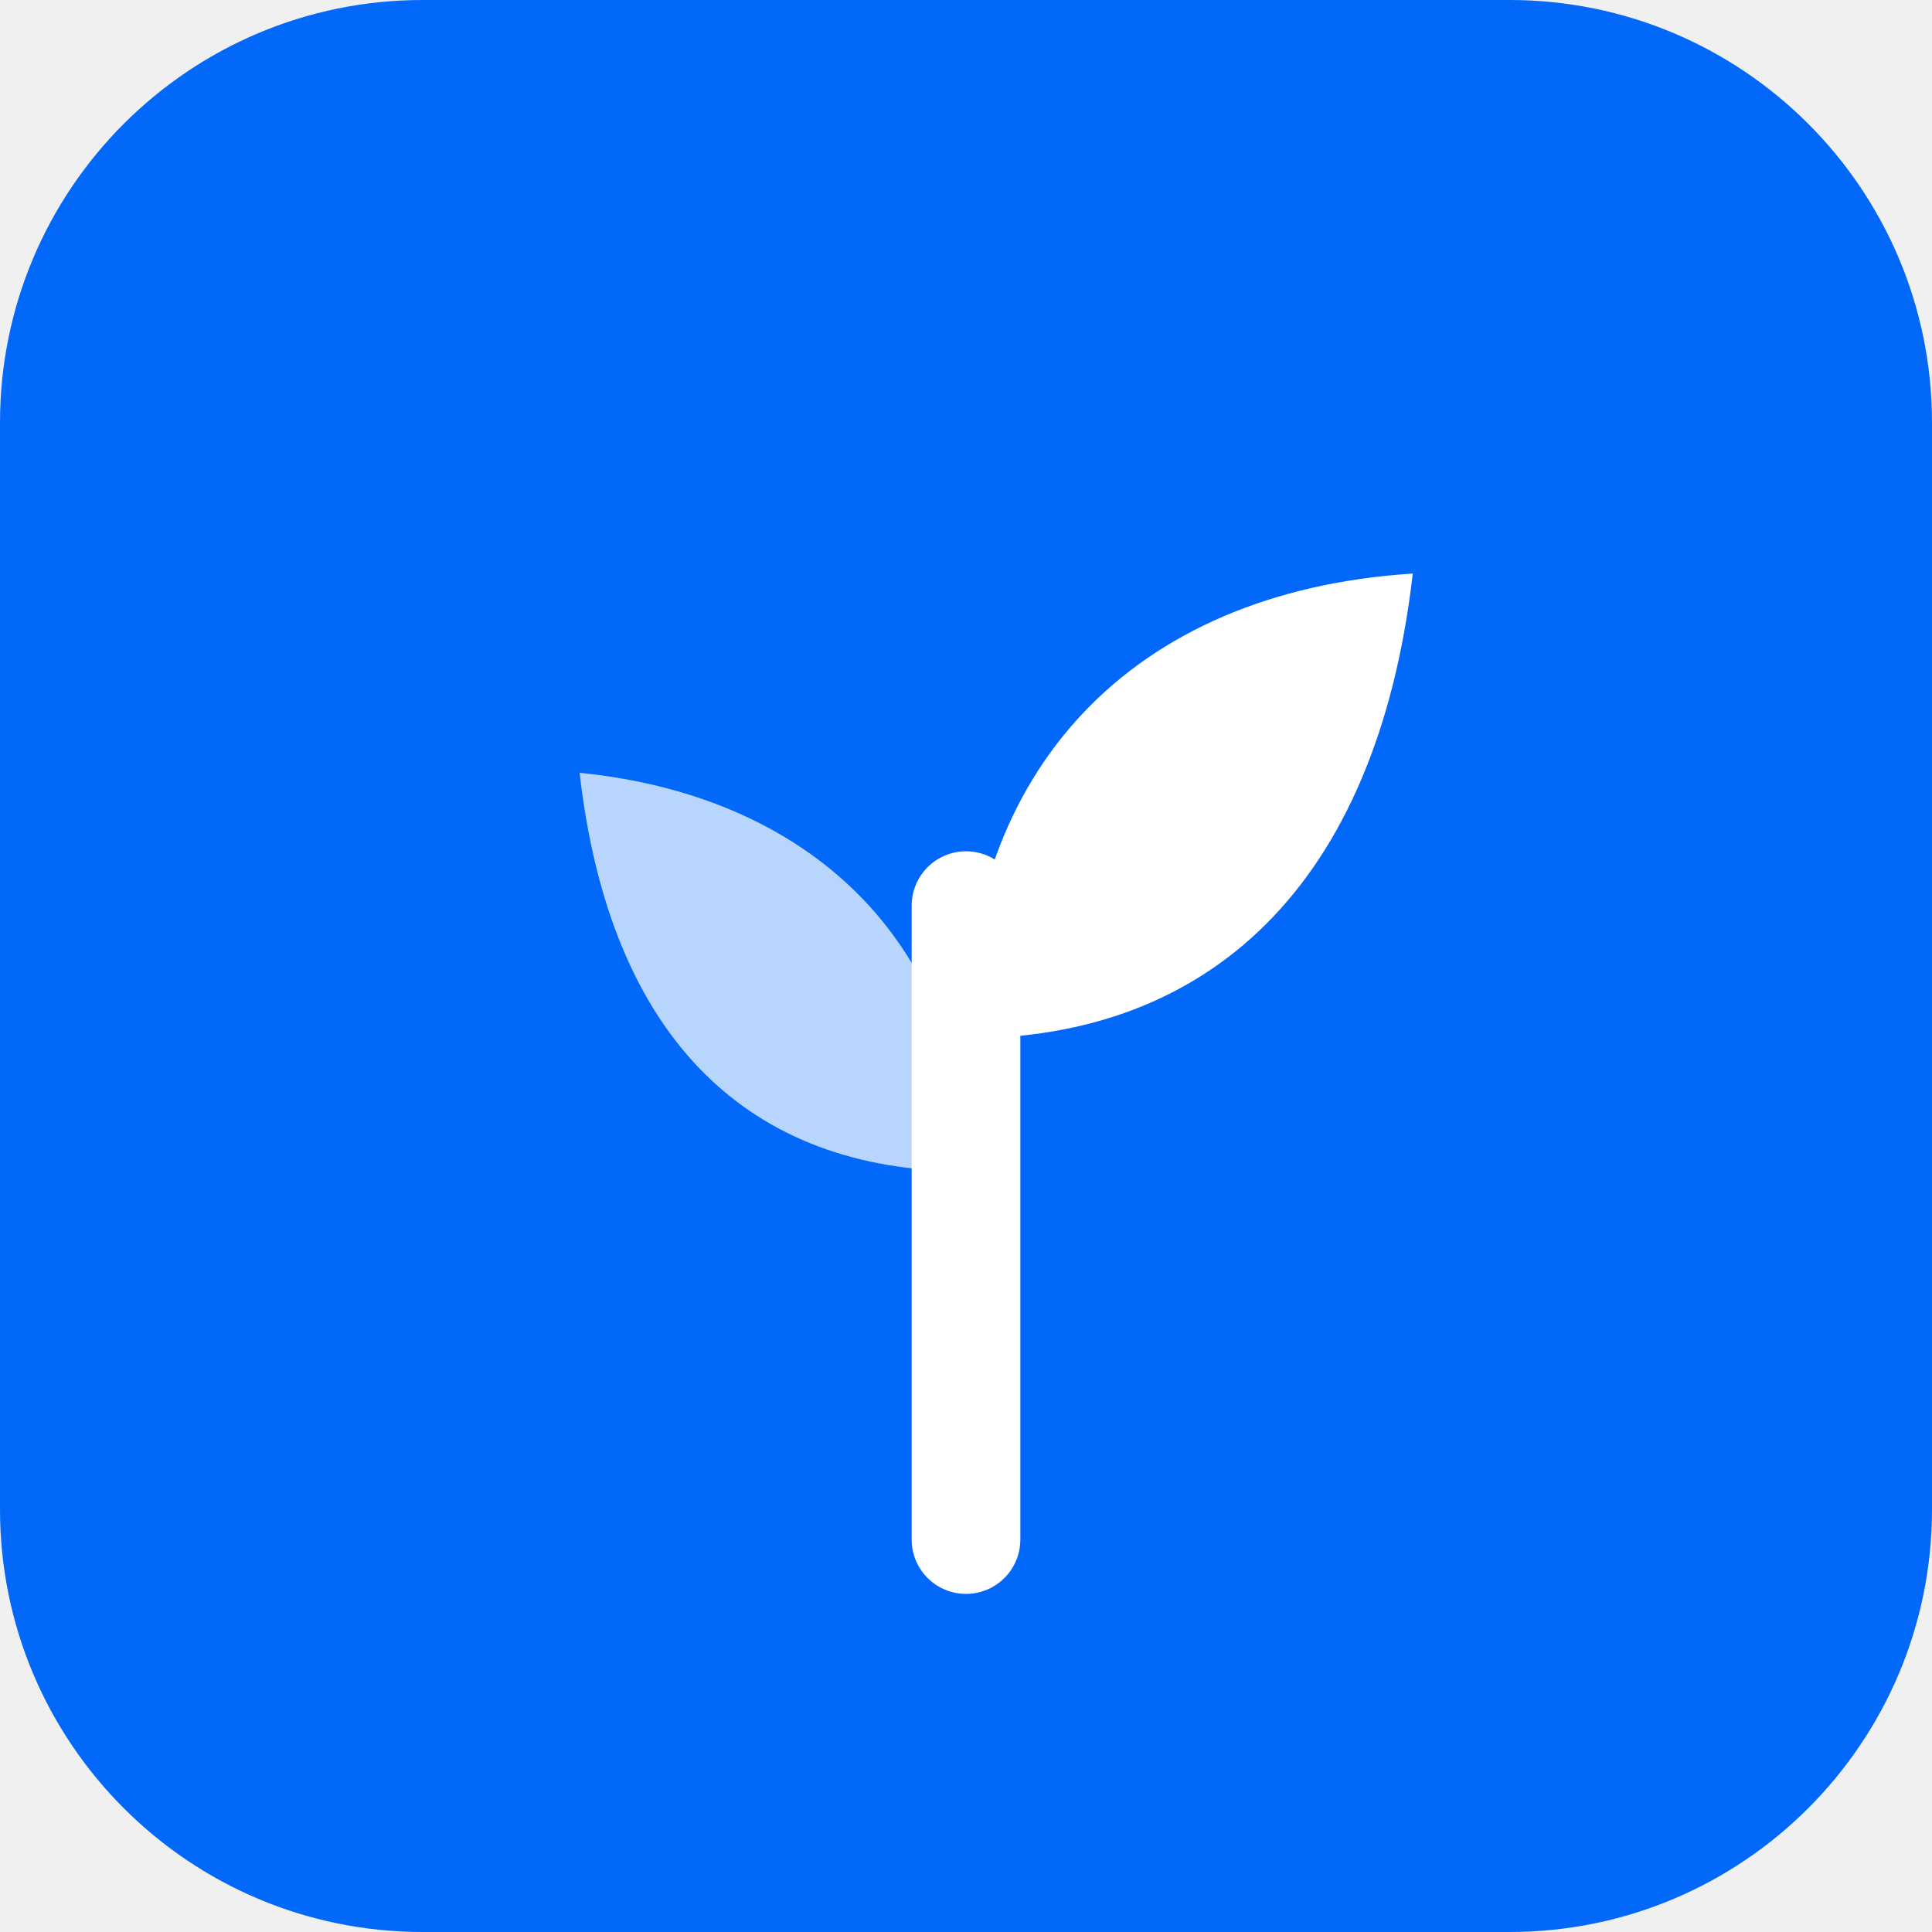
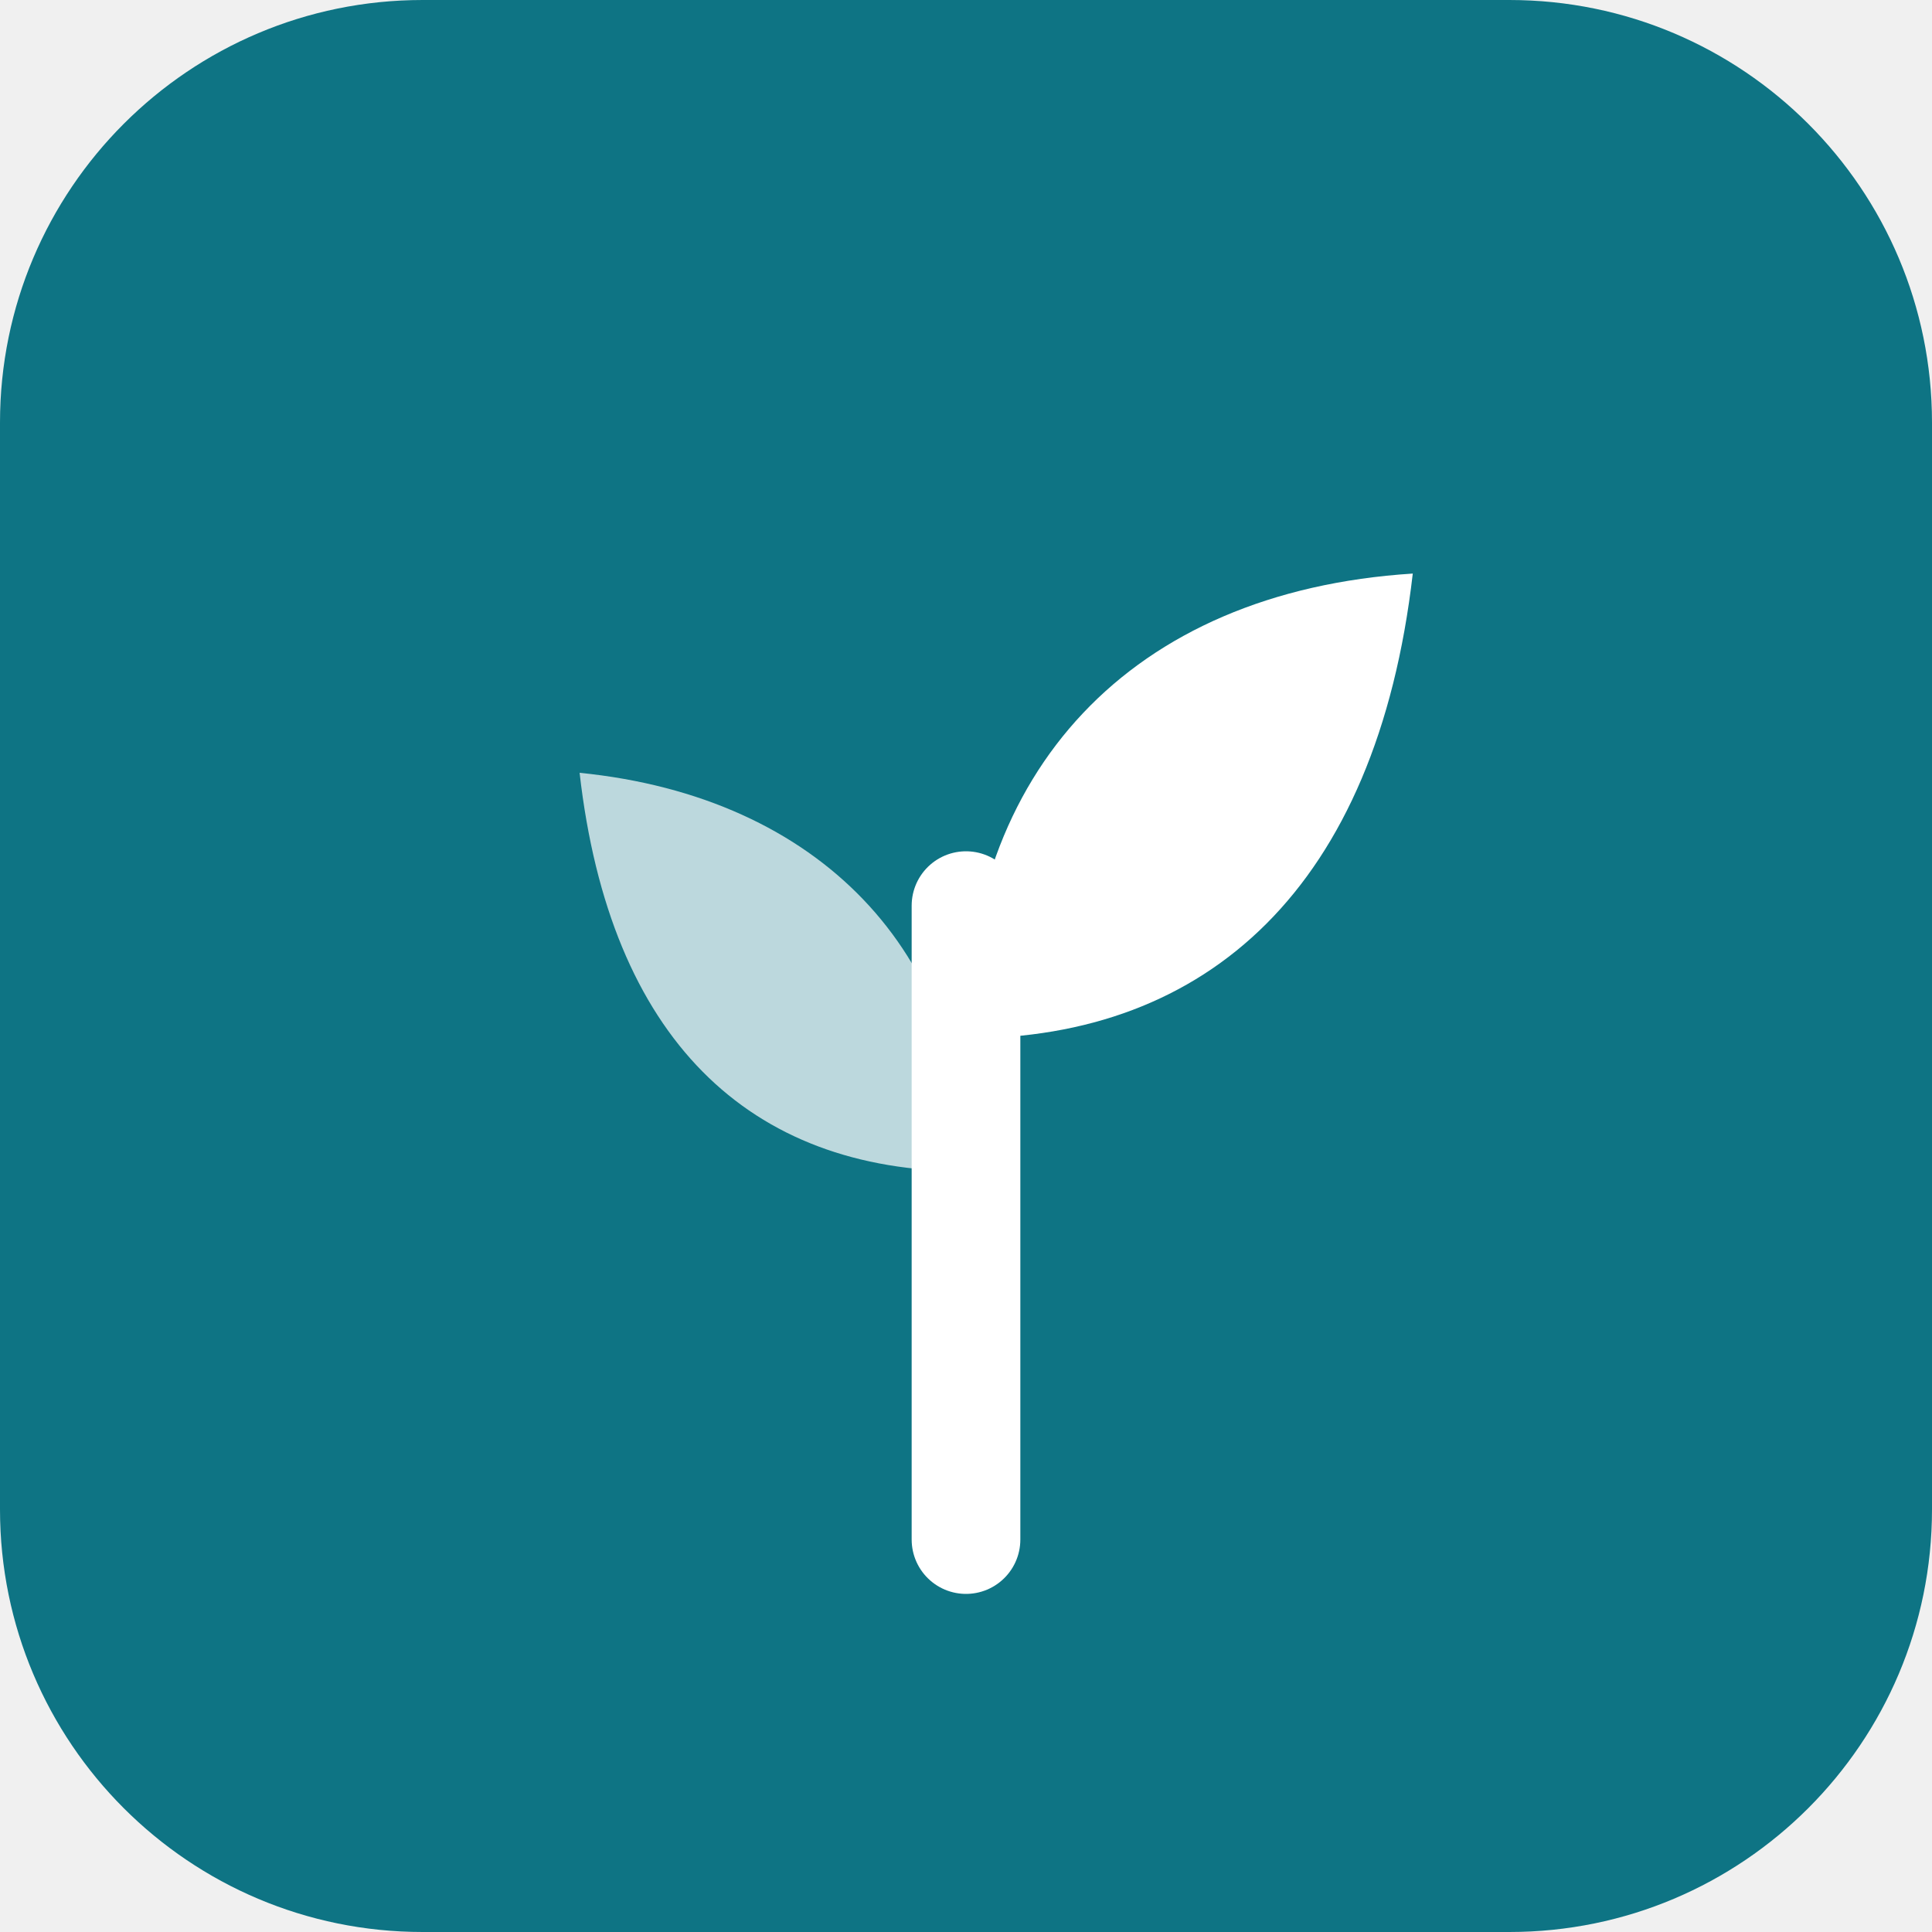
<svg xmlns="http://www.w3.org/2000/svg" viewBox="0 0 32 32">
-   <rect width="32" height="32" rx="7" fill="#0168fa" />
+   <rect width="32" height="32" rx="7" fill="#0E7484" />
  <g transform="translate(4 4)">
    <path d="M12 21.5V11" fill="none" stroke="#fff" stroke-width="1.8" stroke-linecap="round" />
    <path d="M12 13.2c0-4.4 2.7-7.4 7.4-7.7-.6 5.2-3.4 7.7-7.4 7.7Z" fill="#fff" />
    <path d="M12 15.4c0-3.6-2.4-6.2-6.4-6.6.5 4.4 2.8 6.6 6.4 6.6Z" fill="#fff" opacity=".72" />
  </g>
</svg>
